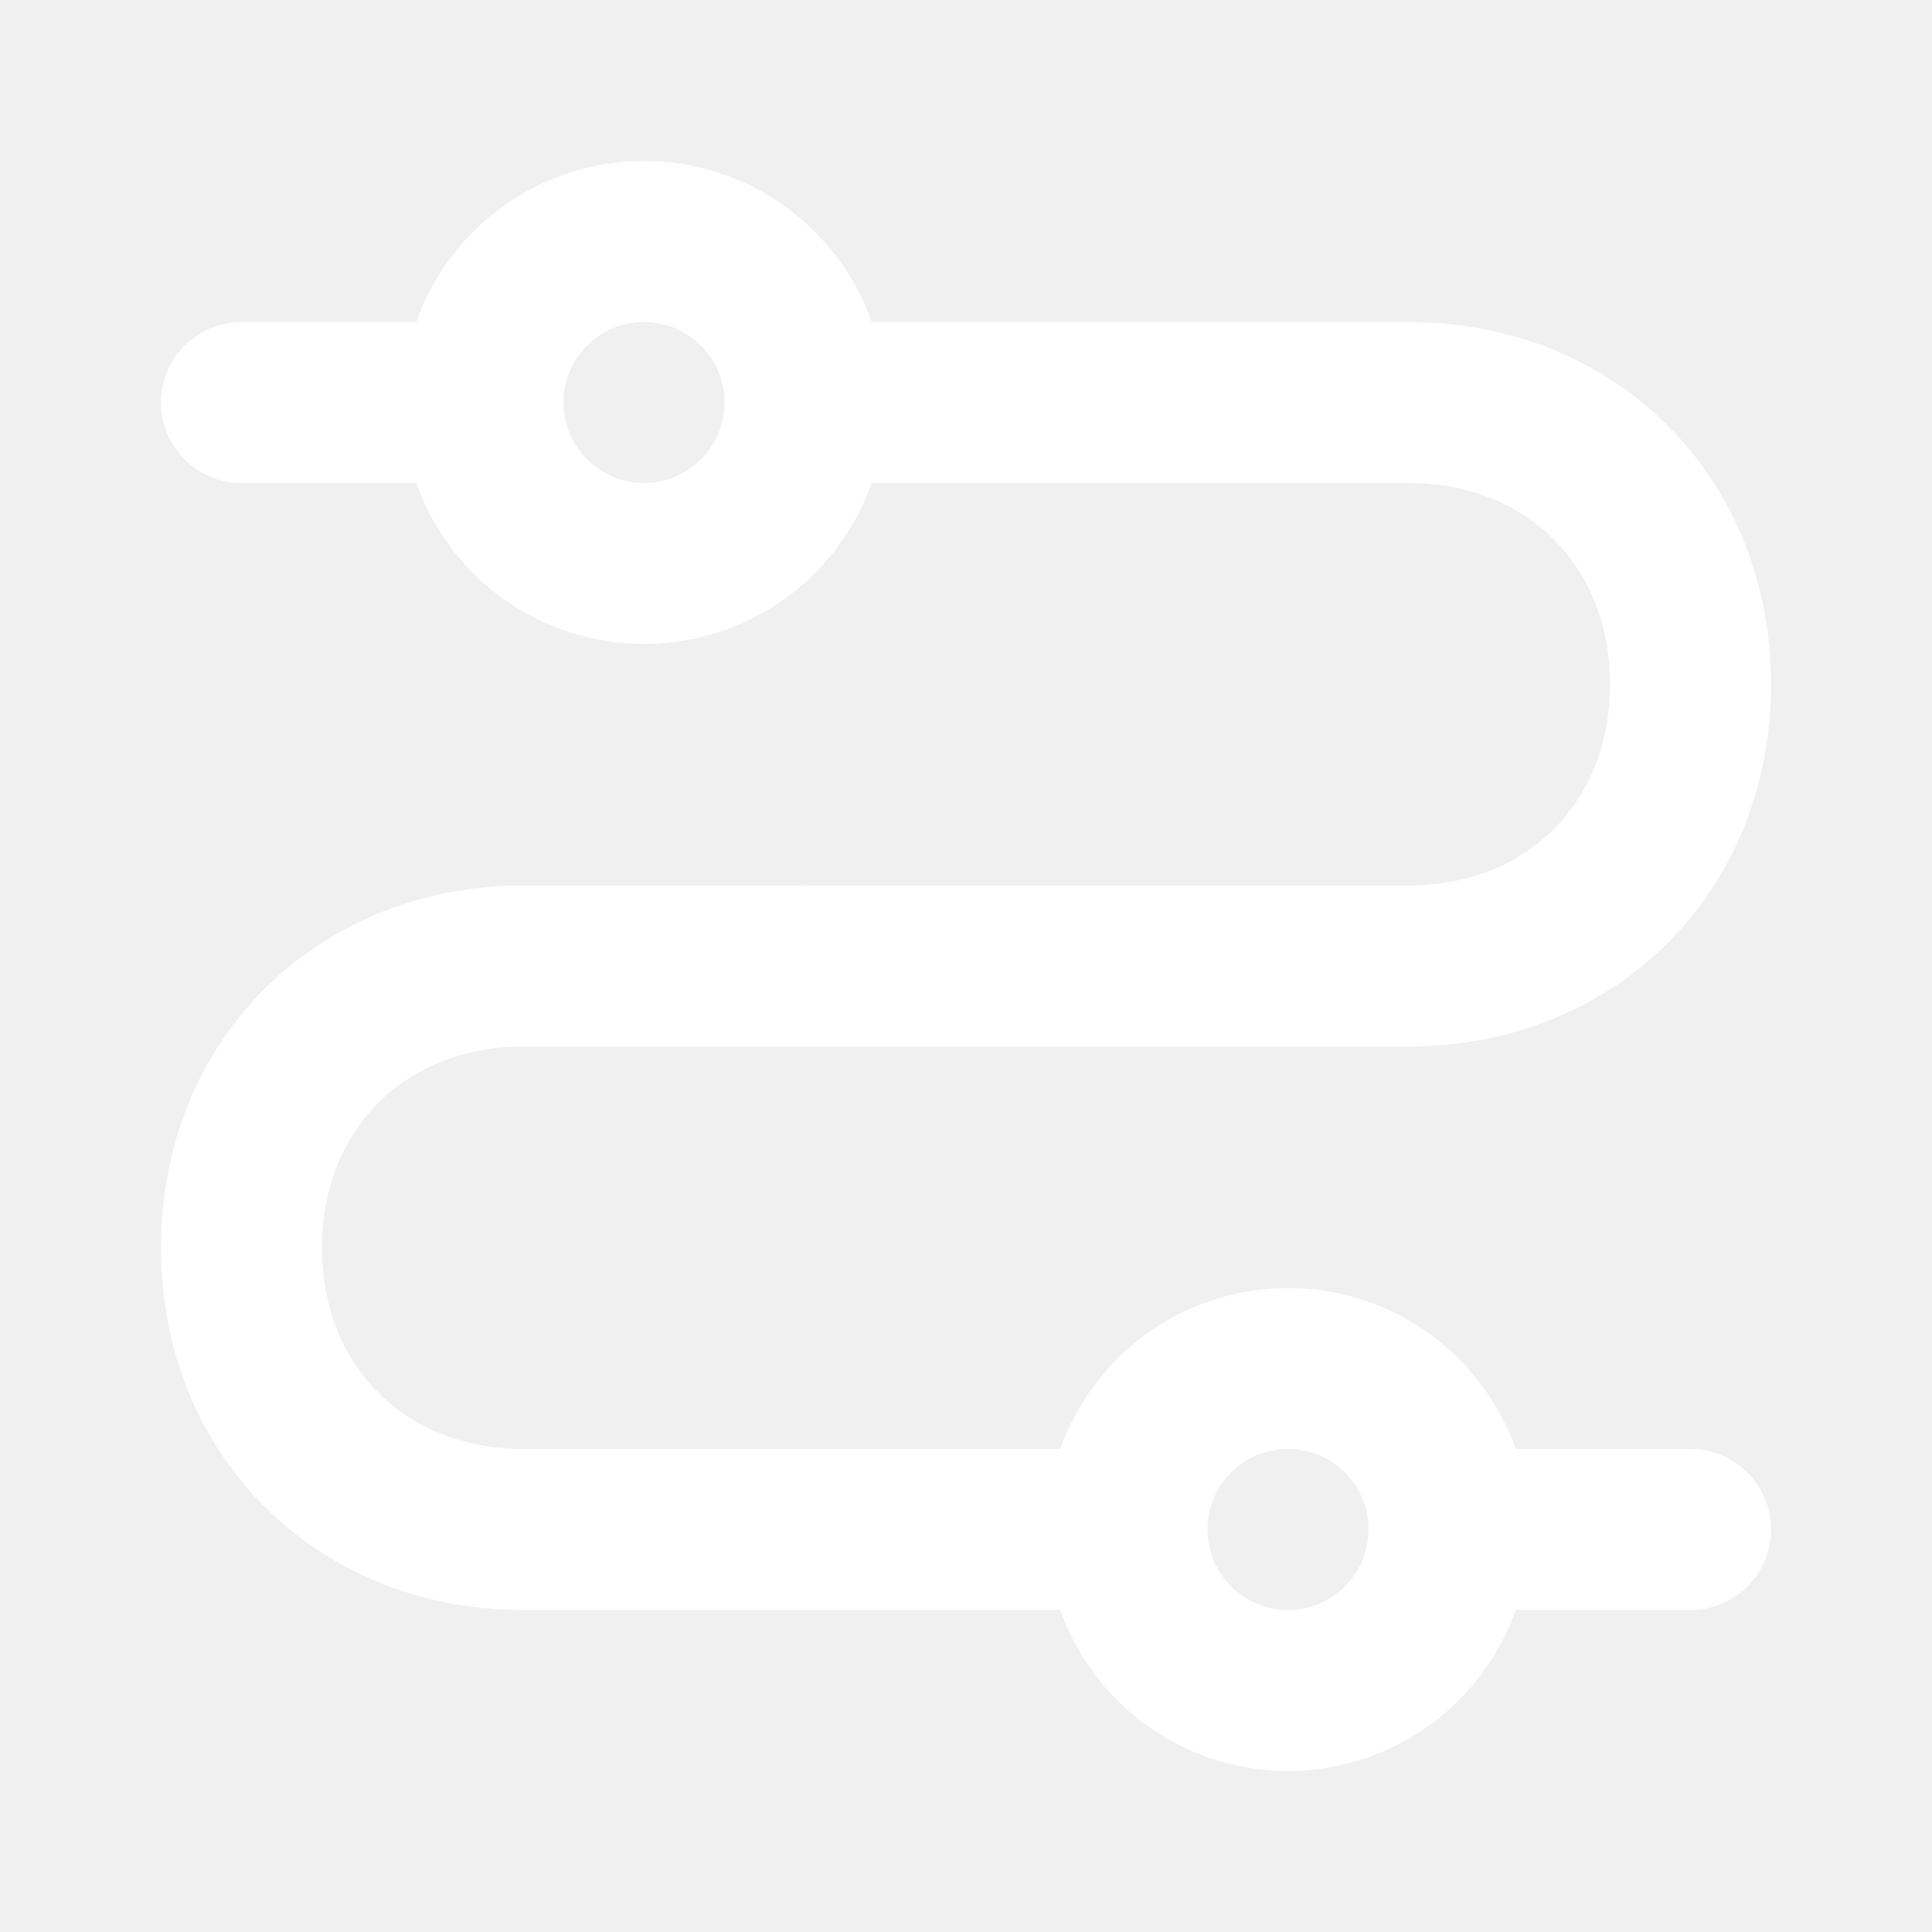
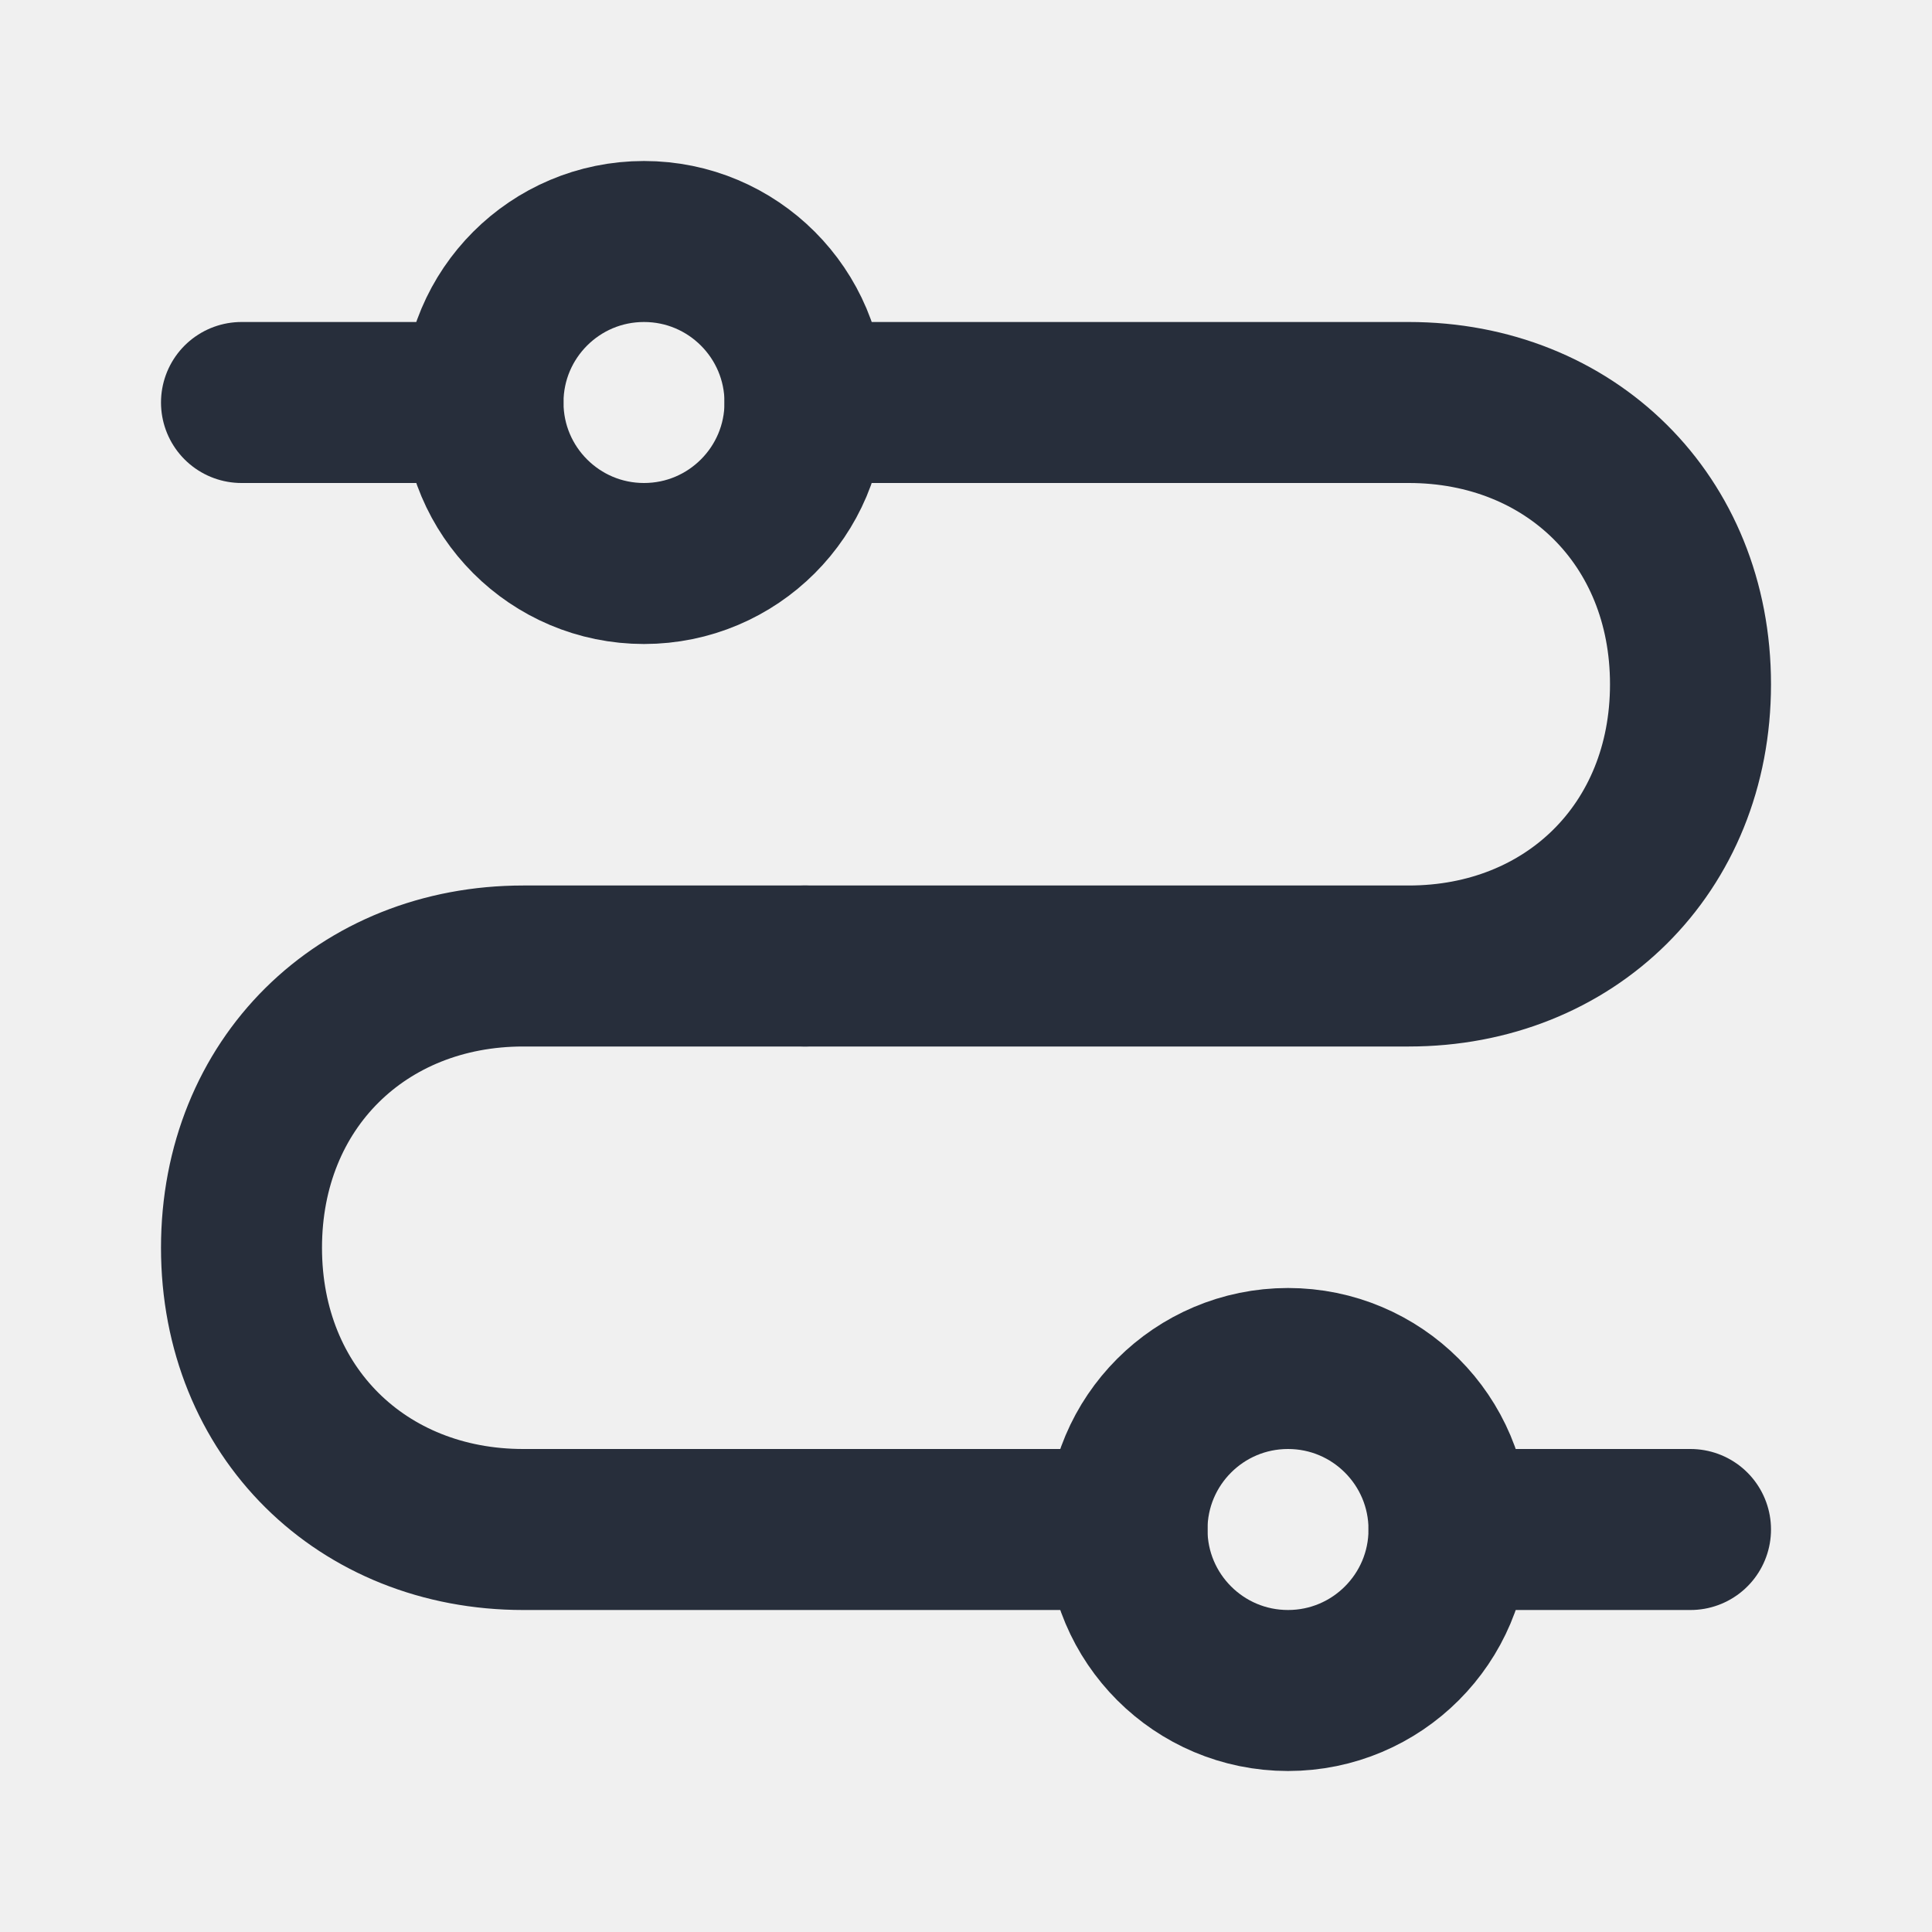
<svg xmlns="http://www.w3.org/2000/svg" width="24" height="24" viewBox="0 0 48 48" fill="none">
-   <circle cx="16" cy="10" r="4" fill="none" stroke="#ffffff" stroke-width="4" />
-   <path d="M28 38H13C9 38 6 35.083 6 31C6 26.917 9 24 13 24H20" stroke="#ffffff" stroke-width="4" stroke-linecap="round" stroke-linejoin="round" />
-   <path d="M20 24H35C39 24 42 21.083 42 17C42 12.917 39 10 35 10H20" stroke="#ffffff" stroke-width="4" stroke-linecap="round" stroke-linejoin="round" />
-   <path d="M6 10L12 10" stroke="#ffffff" stroke-width="4" stroke-linecap="round" stroke-linejoin="round" />
-   <path d="M36 38H42" stroke="#ffffff" stroke-width="4" stroke-linecap="round" stroke-linejoin="round" />
-   <circle cx="32" cy="38" r="4" fill="none" stroke="#ffffff" stroke-width="4" />
+   <circle cx="16" cy="10" r="4" fill="none" stroke="#272e3b" stroke-width="4" />
+   <path d="M28 38H13C9 38 6 35.083 6 31C6 26.917 9 24 13 24H20" stroke="#272e3b" stroke-width="4" stroke-linecap="round" stroke-linejoin="round" />
+   <path d="M20 24H35C39 24 42 21.083 42 17C42 12.917 39 10 35 10H20" stroke="#272e3b" stroke-width="4" stroke-linecap="round" stroke-linejoin="round" />
+   <path d="M6 10L12 10" stroke="#272e3b" stroke-width="4" stroke-linecap="round" stroke-linejoin="round" />
+   <path d="M36 38H42" stroke="#272e3b" stroke-width="4" stroke-linecap="round" stroke-linejoin="round" />
+   <circle cx="32" cy="38" r="4" fill="none" stroke="#272e3b" stroke-width="4" />
</svg>
